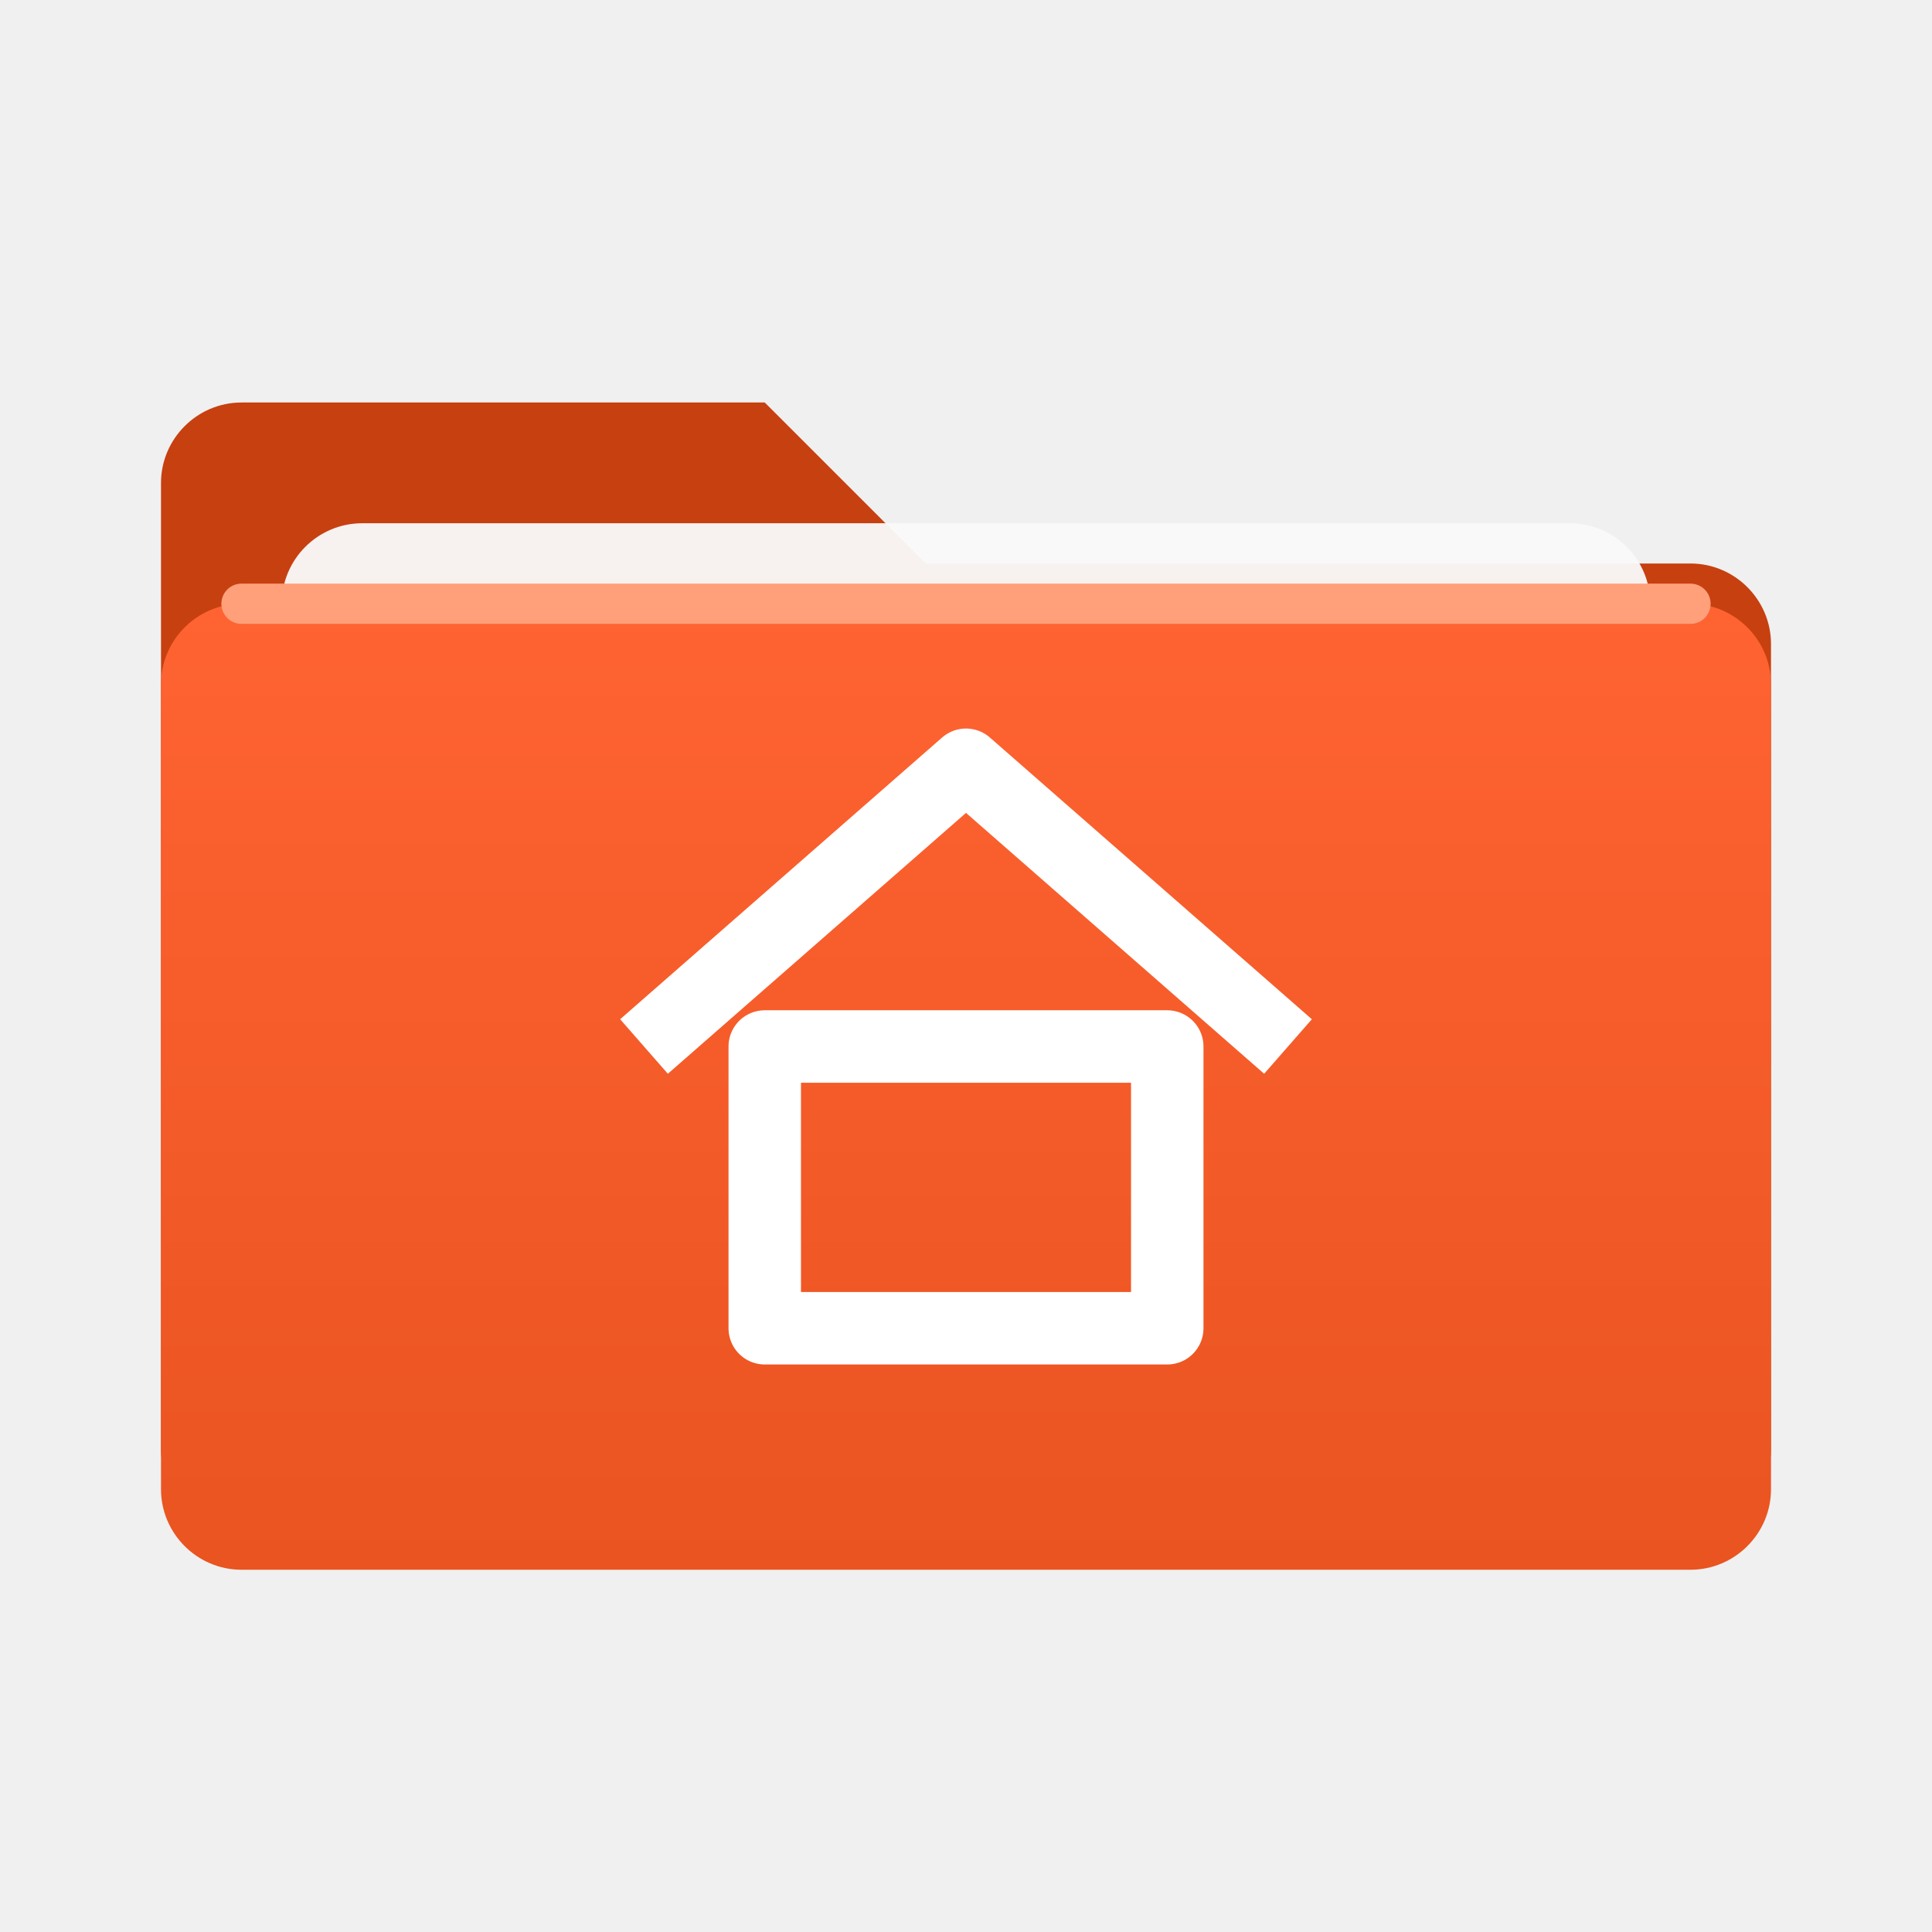
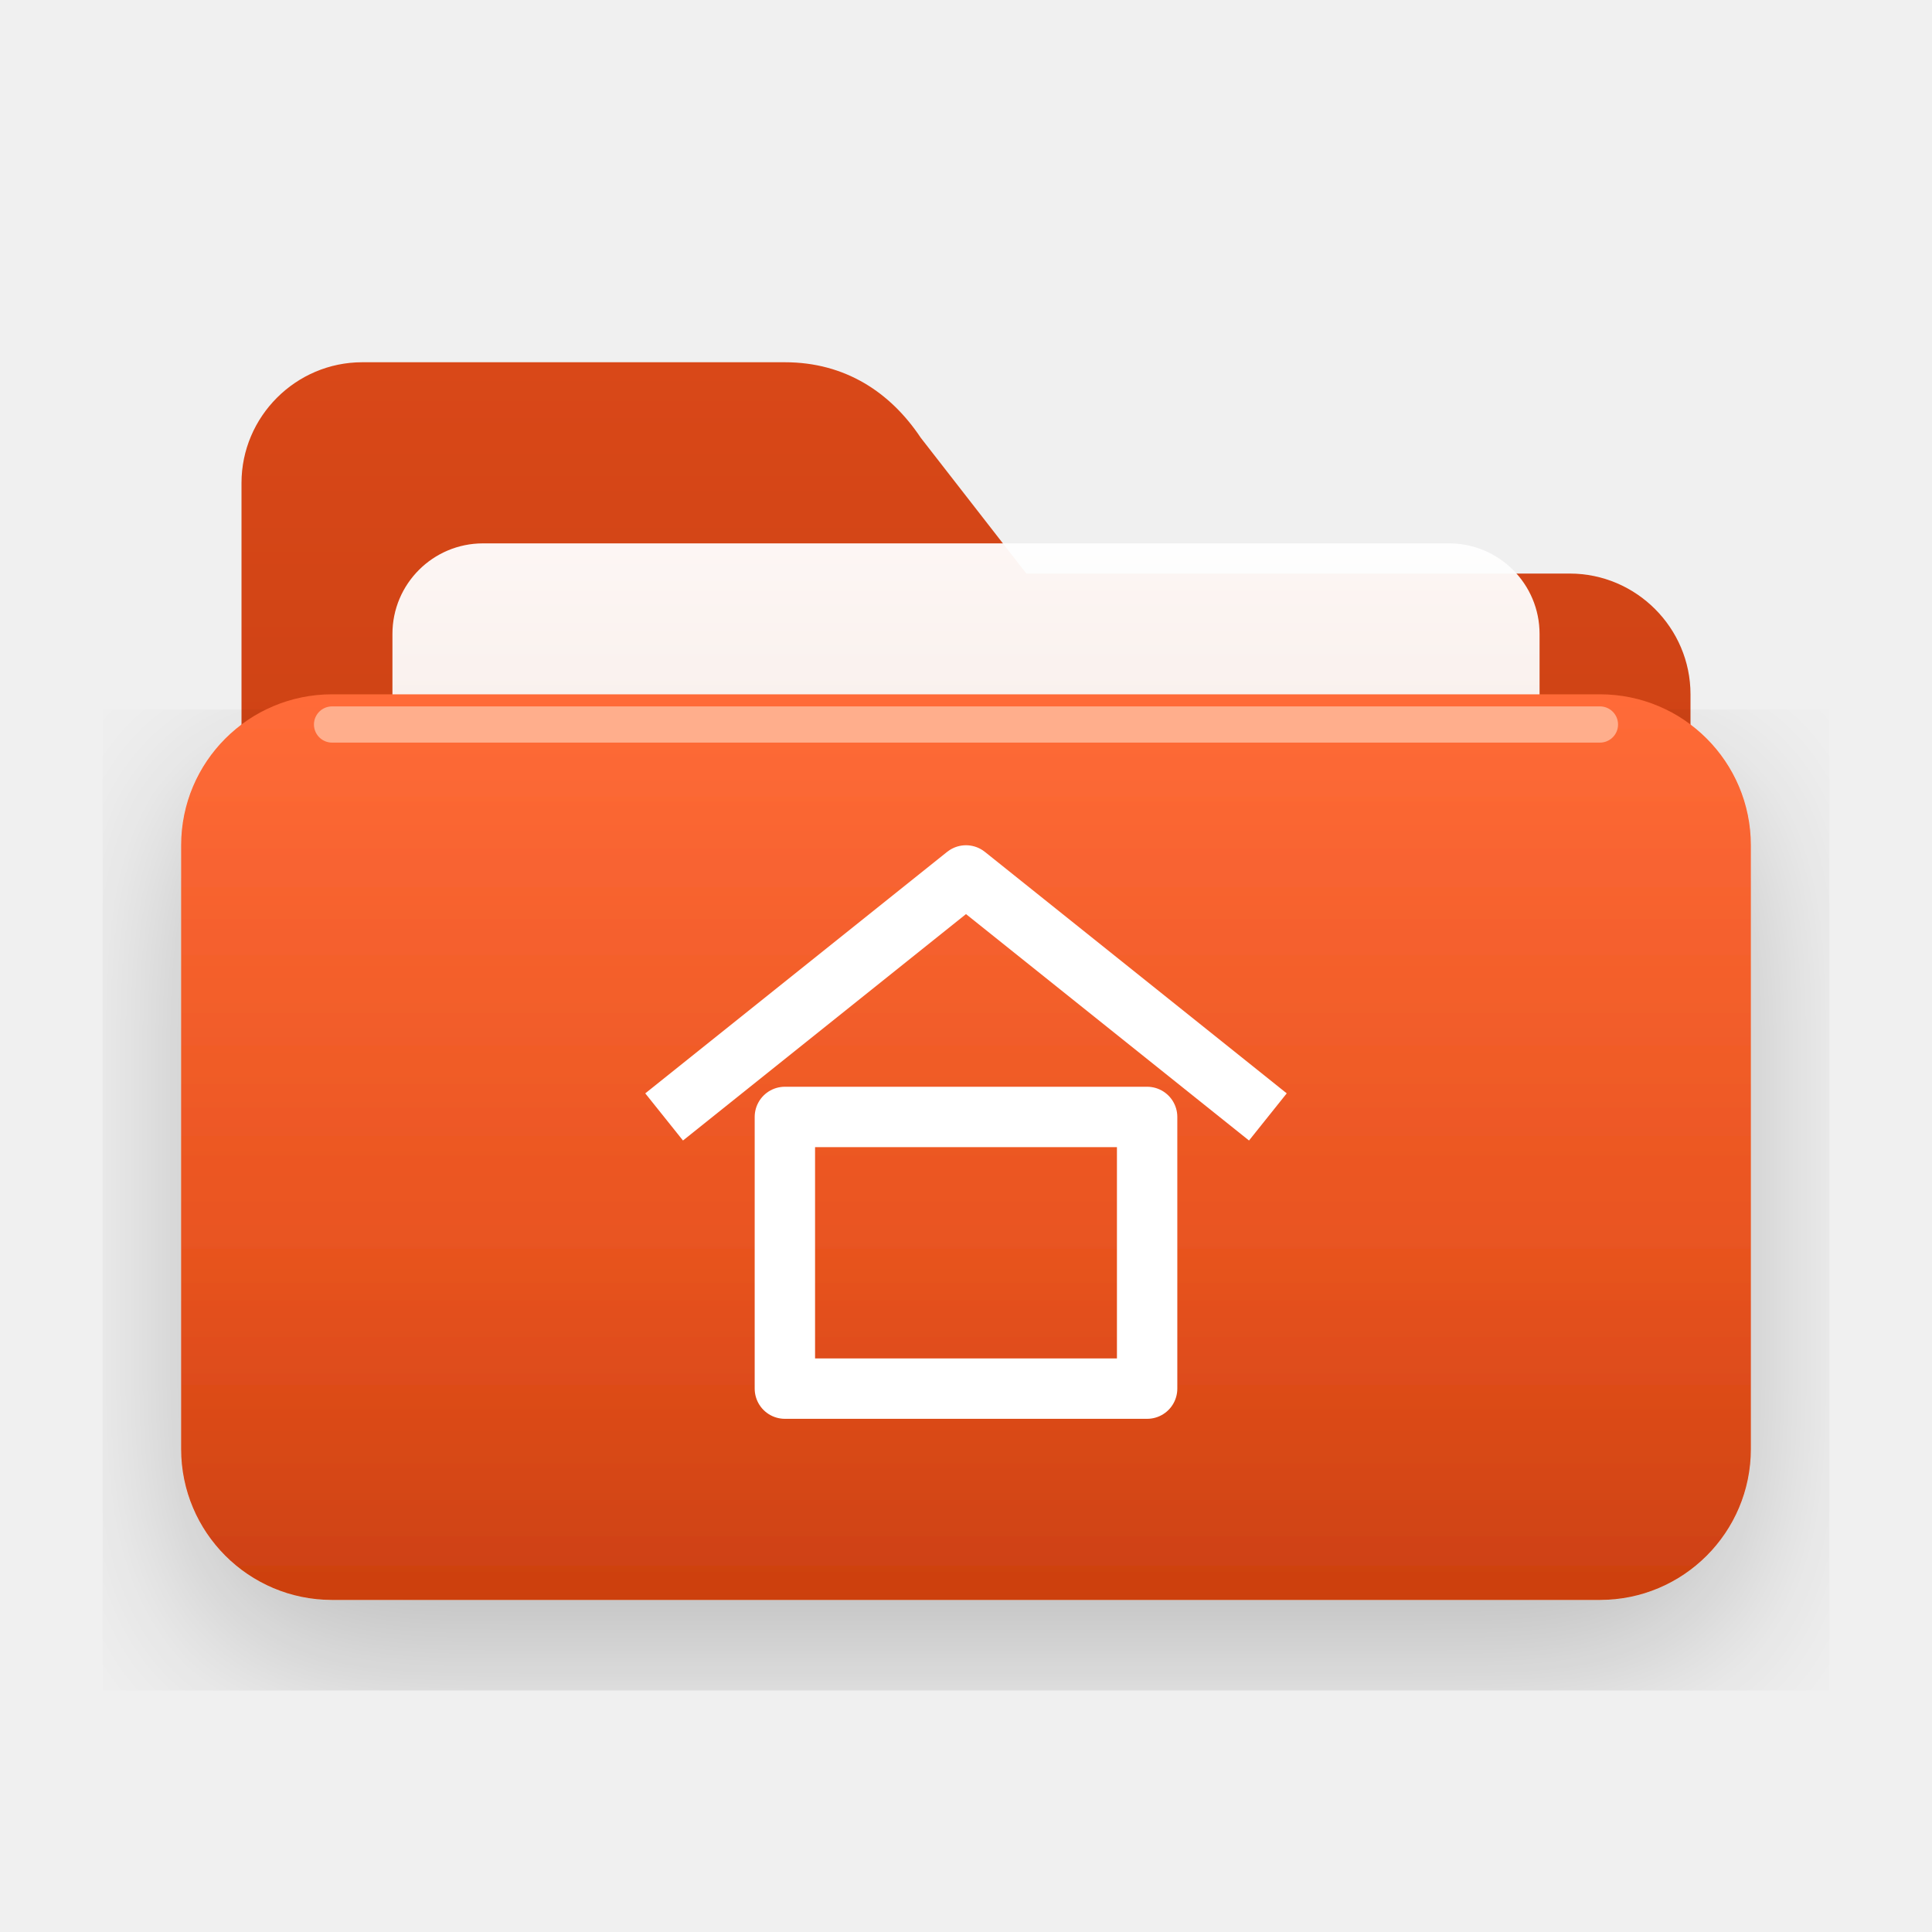
- <svg xmlns="http://www.w3.org/2000/svg" width="48" height="48" viewBox="0 0 48 48">
+ <svg xmlns="http://www.w3.org/2000/svg" width="64" height="64" viewBox="0 0 64 64">
  <defs>
+     <linearGradient id="folder-back" x1="0%" y1="0%" x2="0%" y2="100%">
+       <stop offset="0%" stop-color="#D94818" />
+       <stop offset="100%" stop-color="#B8380E" />
+     </linearGradient>
    <linearGradient id="folder-front" x1="0%" y1="0%" x2="0%" y2="100%">
-       <stop offset="0%" stop-color="#FF6332" />
-       <stop offset="100%" stop-color="#E95420" />
+       <stop offset="0%" stop-color="#FF6B38" />
+       <stop offset="60%" stop-color="#E95420" />
+       <stop offset="100%" stop-color="#CC4010" />
    </linearGradient>
+     <linearGradient id="paper-grad" x1="0%" y1="0%" x2="0%" y2="100%">
+       <stop offset="0%" stop-color="#FFFFFF" />
+       <stop offset="100%" stop-color="#EDE8E2" />
+     </linearGradient>
+     <filter id="pocket-shadow" x="-5%" y="-5%" width="110%" height="115%">
+       <feDropShadow dx="0" dy="2" stdDeviation="3" flood-color="#000000" flood-opacity="0.22" />
+     </filter>
  </defs>
-   <path d="M 6 10 C 4.9 10 4 10.9 4 12 L 4 36 C 4 37.1 4.9 38 6 38 L 42 38 C 43.1 38 44 37.1 44 36 L 44 16 C 44 14.9 43.1 14 42 14 L 23 14 L 19 10 Z" fill="#C74010" />
-   <rect x="7" y="13" width="34" height="20" rx="2" fill="#FAFAFB" opacity="0.95" />
-   <path d="M 4 17 C 4 15.9 4.9 15 6 15 L 42 15 C 43.1 15 44 15.9 44 17 L 44 37 C 44 38.1 43.1 39 42 39 L 6 39 C 4.9 39 4 38.1 4 37 Z" fill="url(#folder-front)" />
-   <path d="M 6 15 L 42 15" stroke="#FFA07A" stroke-width="1" stroke-linecap="round" />
-   <path d="M 19 33 L 19 26 L 29 26 L 29 33 Z M 16 26 L 24 19 L 32 26" fill="none" stroke="#FFFFFF" stroke-width="1.8" stroke-linejoin="round" />
+   <path d="M 8 16 C 8 13.8 9.8 12 12 12 L 26 12 C 28 12 29.5 13 30.5 14.5 L 34 19 L 52 19 C 54.2 19 56 20.8 56 23 L 56 48 C 56 50.2 54.2 52 52 52 L 12 52 C 9.8 52 8 50.2 8 48 Z" fill="url(#folder-back)" />
+   <rect x="13" y="18" width="38" height="24" rx="3" fill="url(#paper-grad)" opacity="0.95" />
+   <rect x="6" y="23" width="52" height="30" rx="5" fill="url(#folder-front)" filter="url(#pocket-shadow)" />
+   <path d="M 11 24 L 53 24" stroke="#FFAE8C" stroke-width="1.2" stroke-linecap="round" />
+   <g transform="translate(0, 3)">
+     <path d="M 26 43 L 26 34 L 38 34 L 38 43 Z M 22 34 L 32 26 L 42 34" fill="none" stroke="#FFFFFF" stroke-width="2" stroke-linejoin="round" />
+   </g>
</svg>
